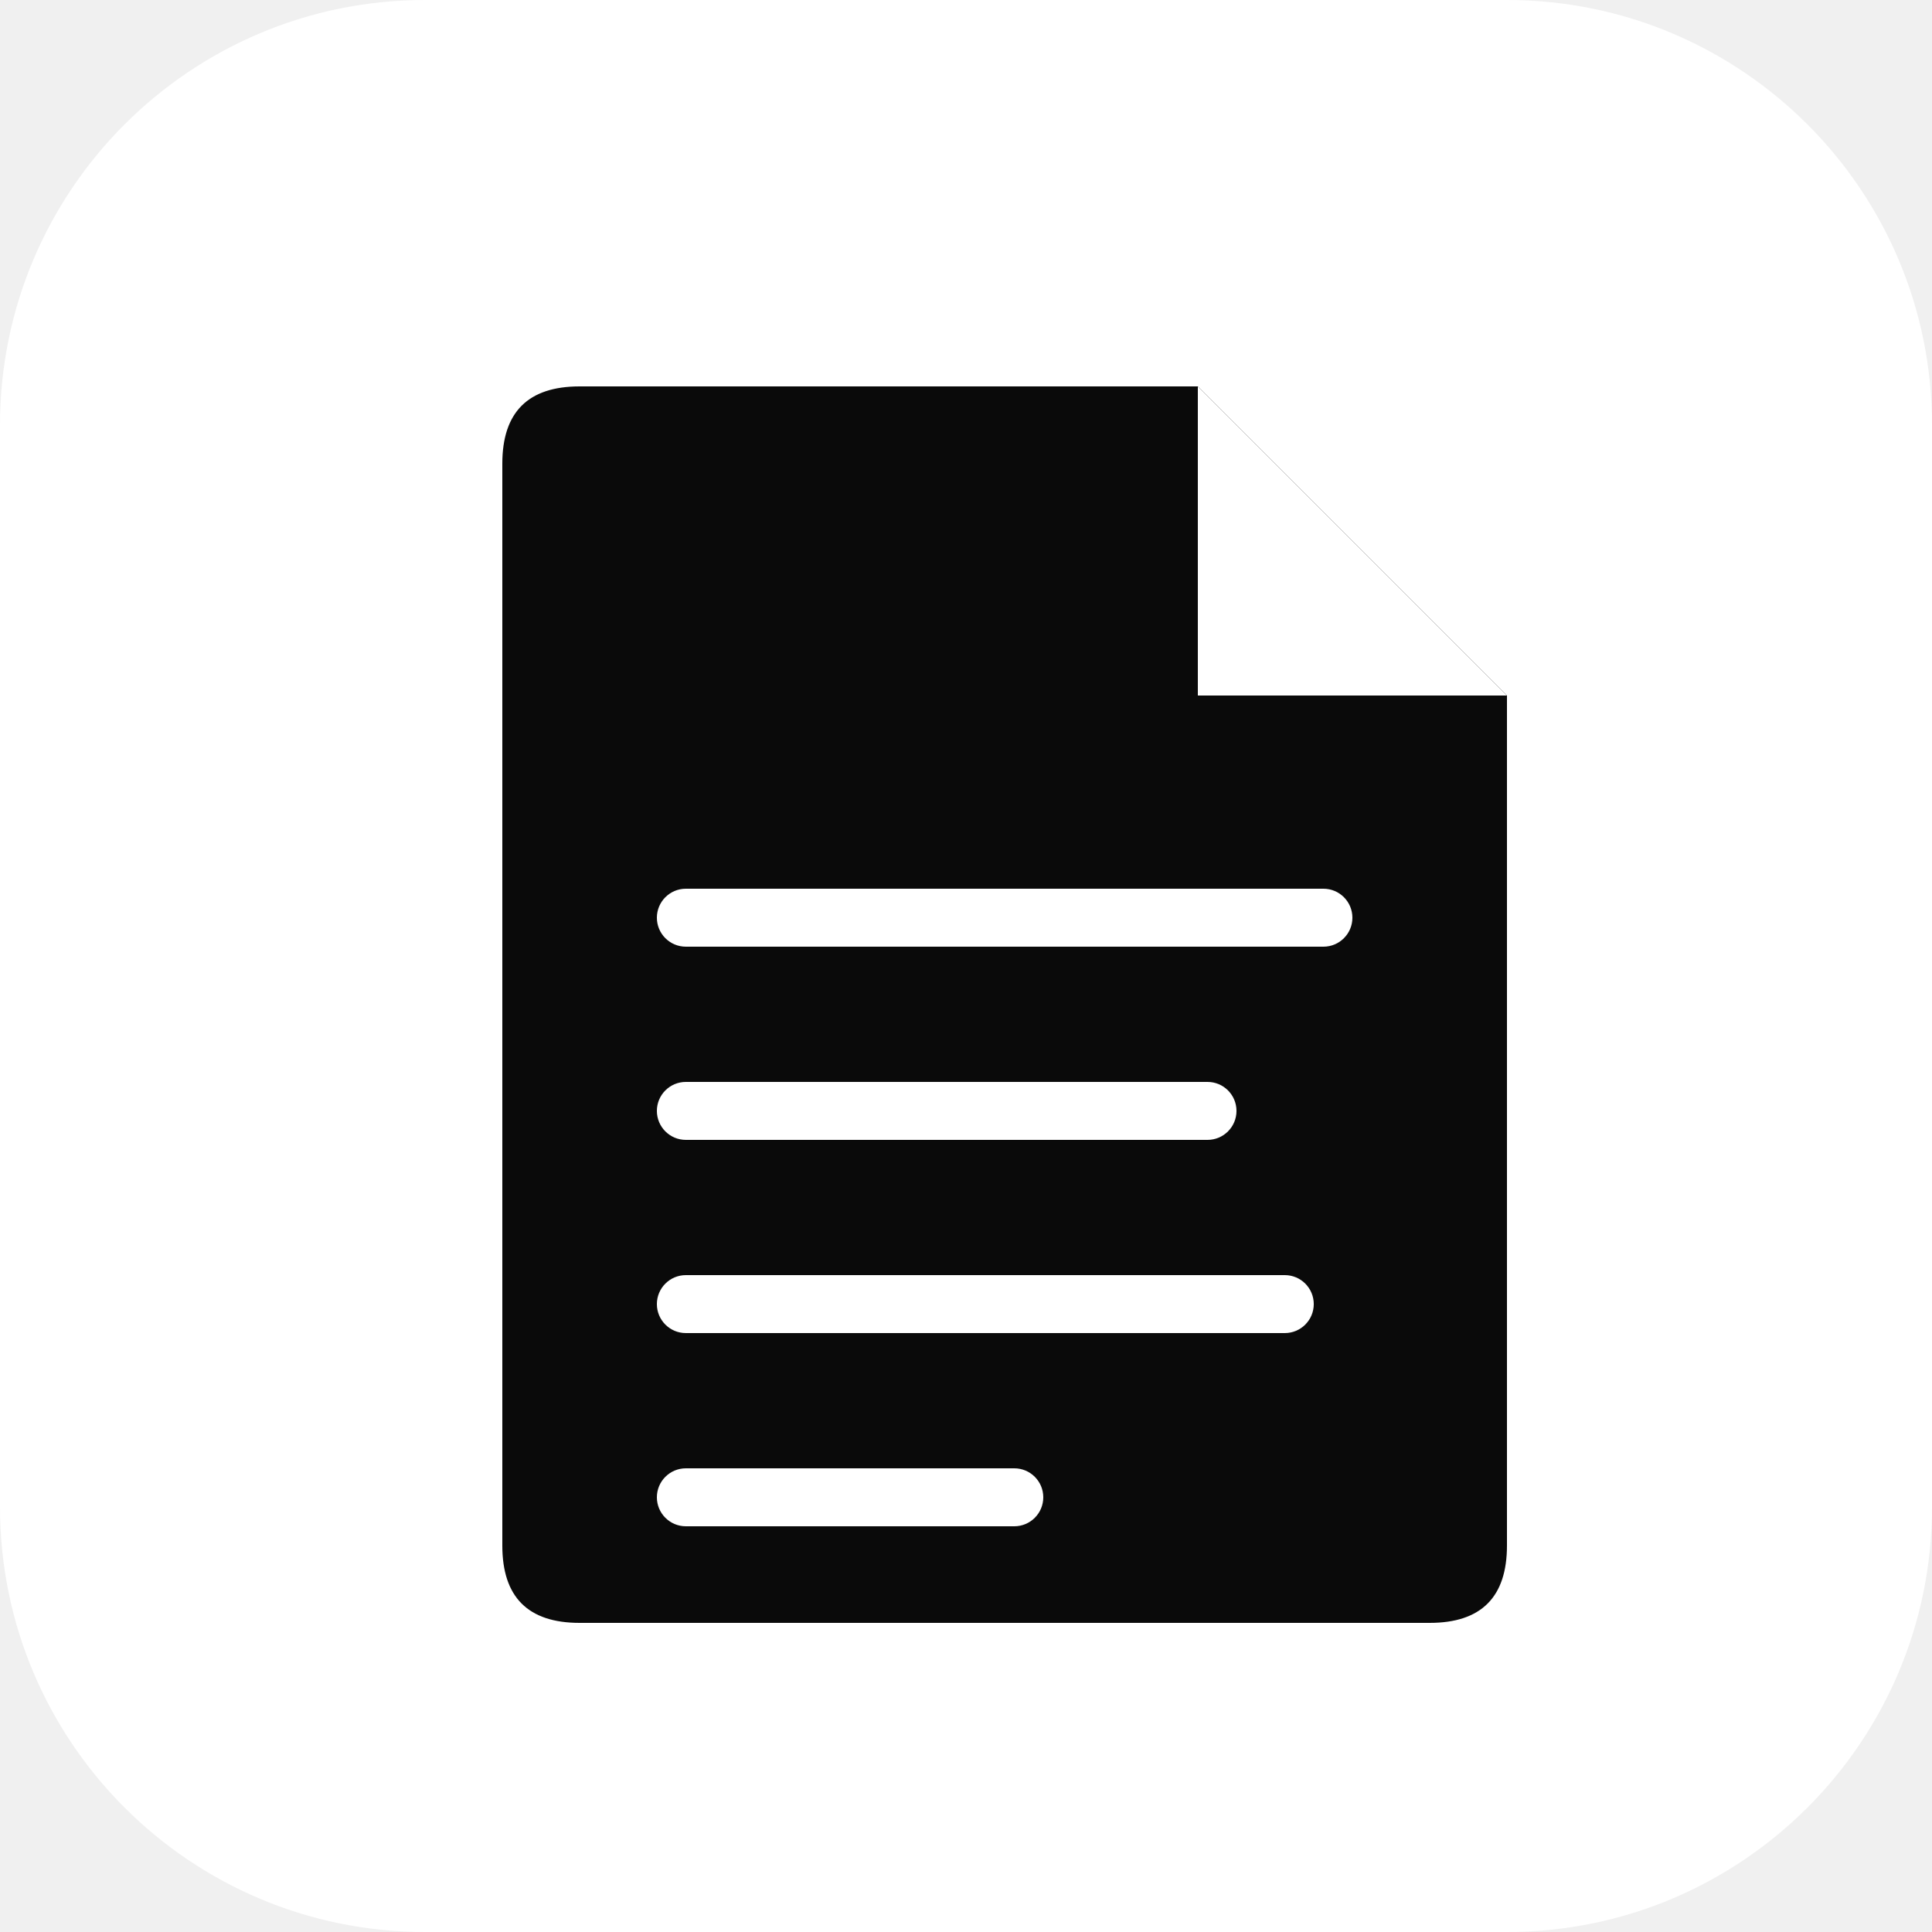
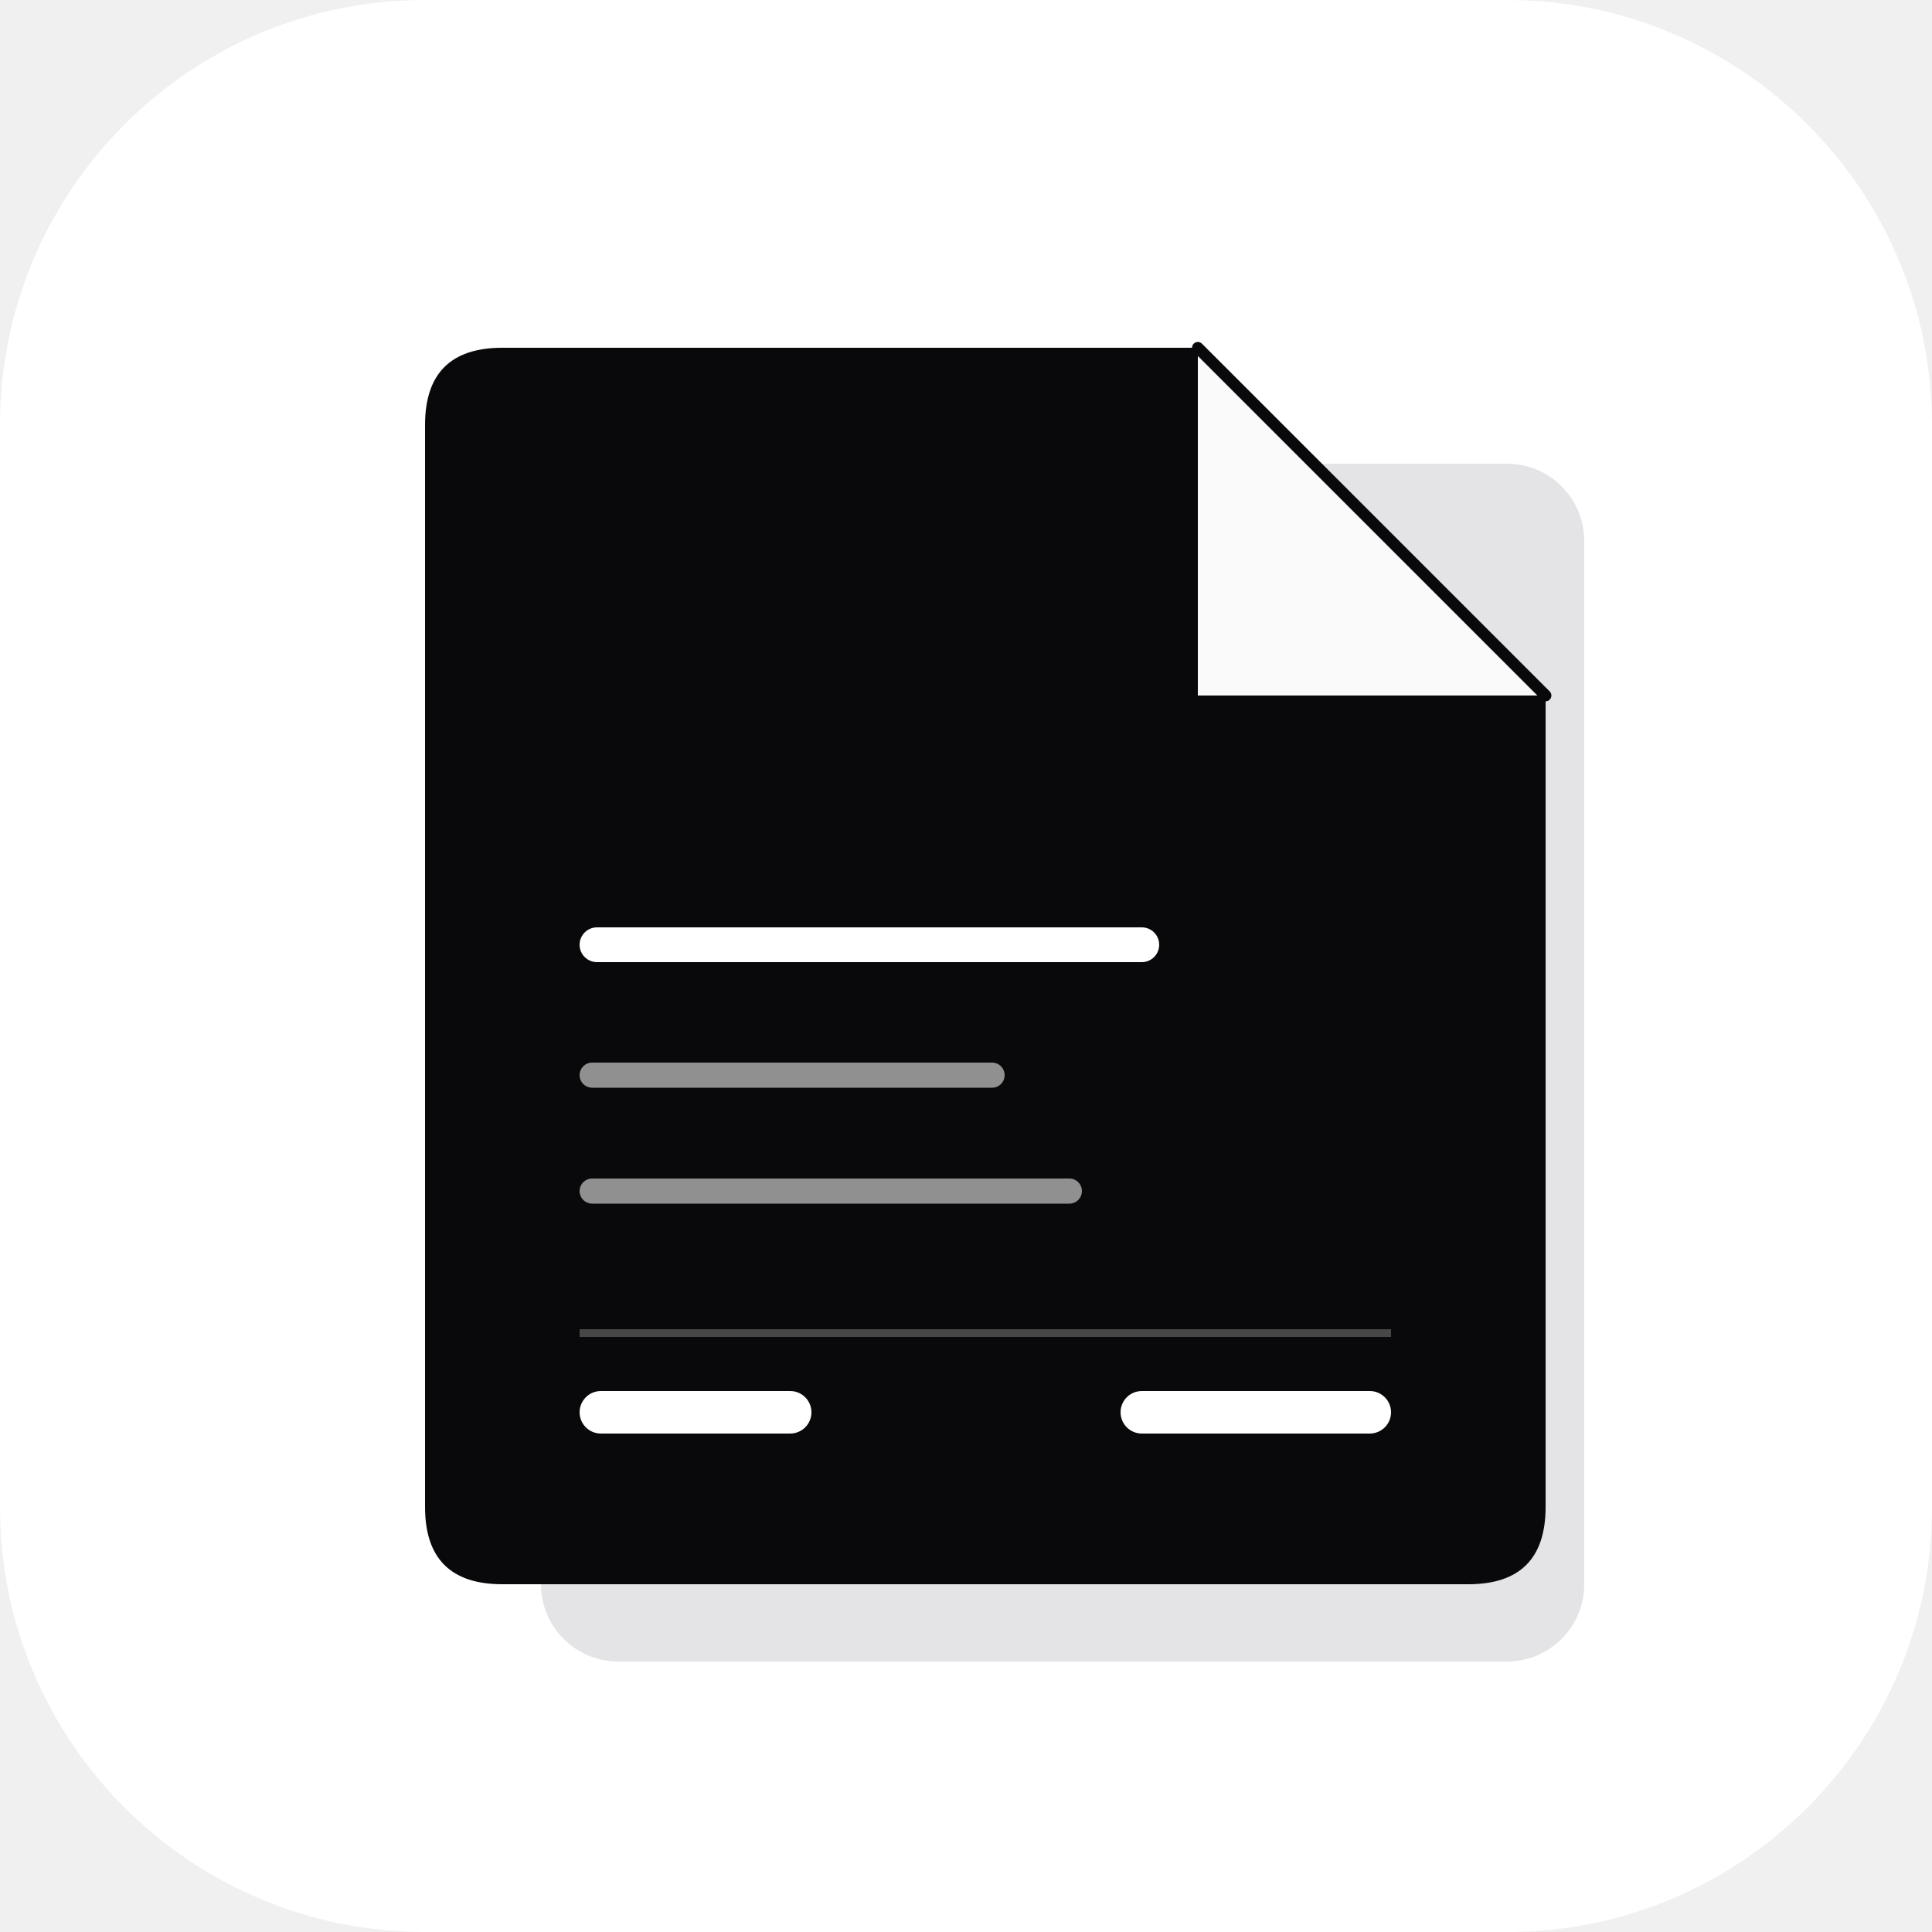
<svg xmlns="http://www.w3.org/2000/svg" viewBox="0 0 100 100">
  <rect width="100" height="100" rx="22" fill="#ffffff" />
-   <path d="M30 20 L62 20 L78 36 L78 80 Q78 84 74 84 L30 84 Q26 84 26 80 L26 24 Q26 20 30 20 Z" fill="#0a0a0a" />
-   <path d="M62 20 L62 36 L78 36 Z" fill="#ffffff" />
-   <rect x="34" y="46" width="36" height="3" rx="1.5" fill="#ffffff" />
-   <rect x="34" y="56" width="30" height="3" rx="1.5" fill="#ffffff" />
-   <rect x="34" y="66" width="34" height="3" rx="1.5" fill="#ffffff" />
-   <rect x="34" y="76" width="20" height="3" rx="1.5" fill="#ffffff" />
+   <rect x="28" y="24" width="54" height="62" rx="4" fill="#e4e4e7" />
+   <path d="M26 18 L62 18 L80 36 L80 78 Q80 82 76 82 L26 82 Q22 82 22 78 L22 22 Q22 18 26 18 Z" fill="#09090b" />
+   <path d="M62 18 L62 36 L80 36 Z" fill="#fafafa" />
+   <line x1="62" y1="18" x2="80" y2="36" stroke="#09090b" stroke-width="0.6" stroke-linecap="round" />
+   <rect x="30" y="48" width="30" height="1.8" rx="0.9" fill="#ffffff" />
+   <rect x="30" y="55" width="22" height="1.3" rx="0.65" fill="#ffffff" opacity="0.55" />
+   <rect x="30" y="61" width="26" height="1.3" rx="0.65" fill="#ffffff" opacity="0.55" />
+   <line x1="30" y1="69" x2="72" y2="69" stroke="#ffffff" stroke-width="0.4" opacity="0.25" />
+   <rect x="30" y="72" width="12" height="2.2" rx="1.1" fill="#ffffff" />
+   <rect x="58" y="72" width="14" height="2.2" rx="1.1" fill="#ffffff" />
</svg>
